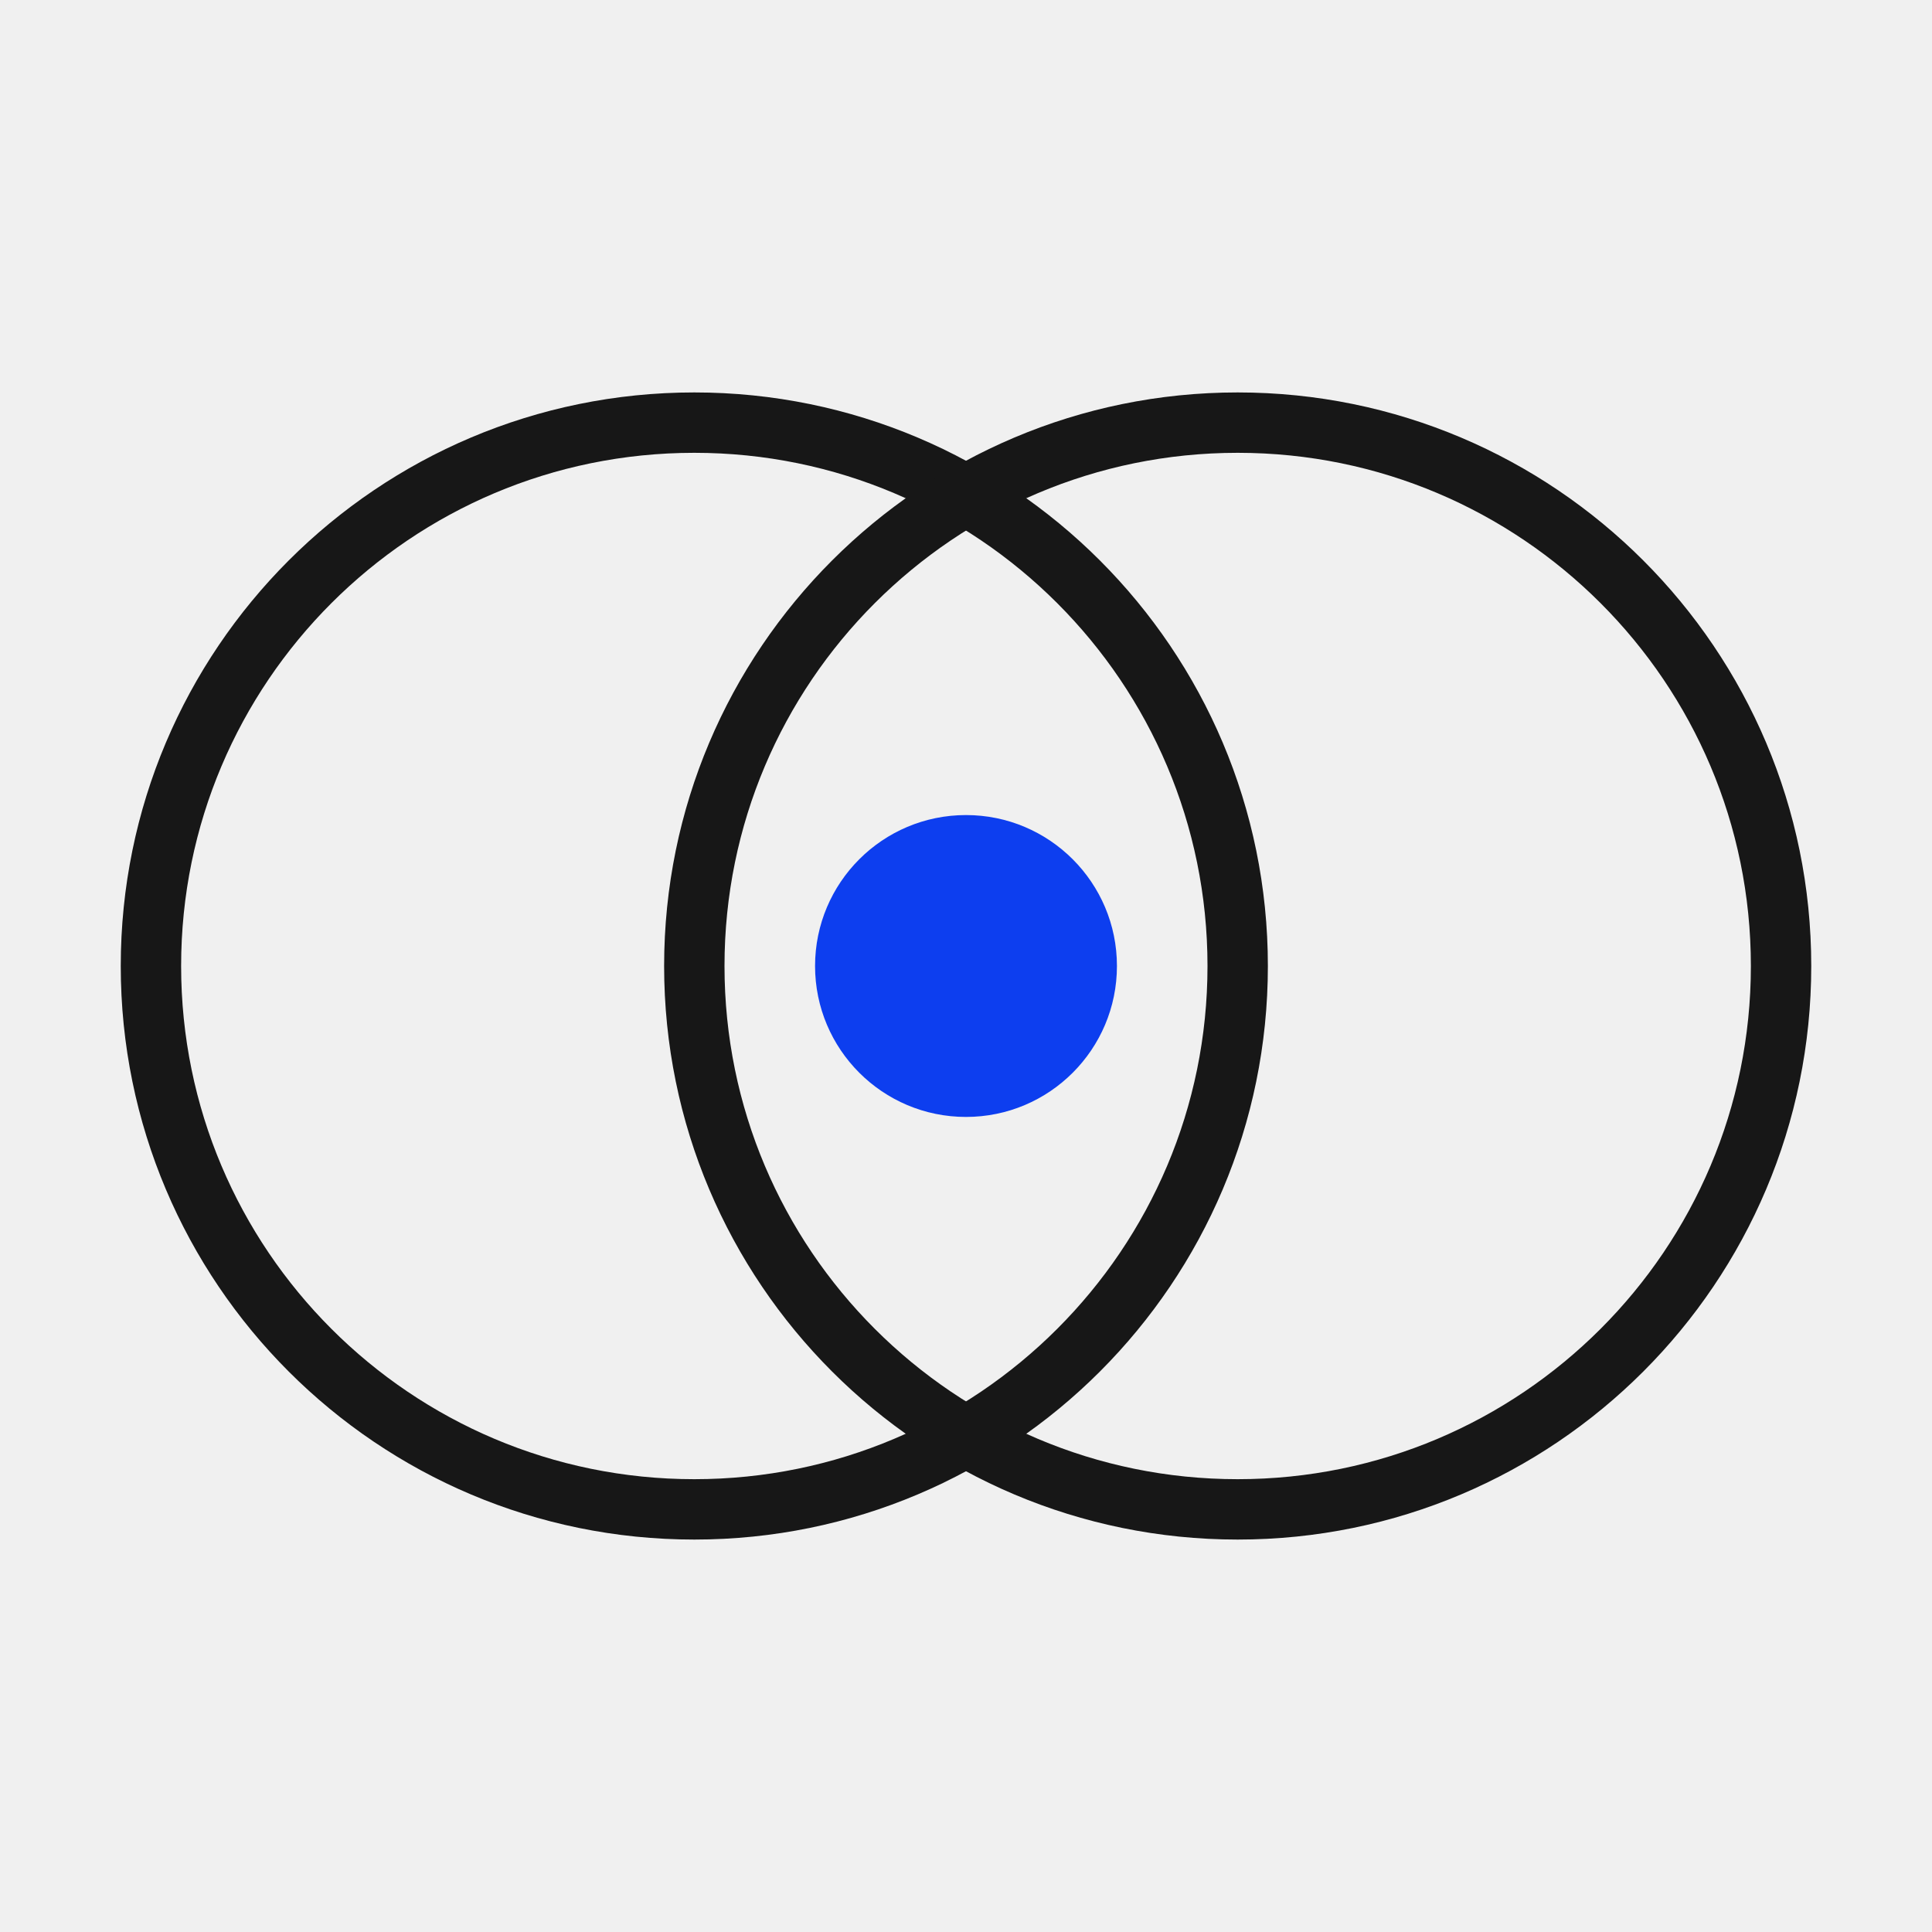
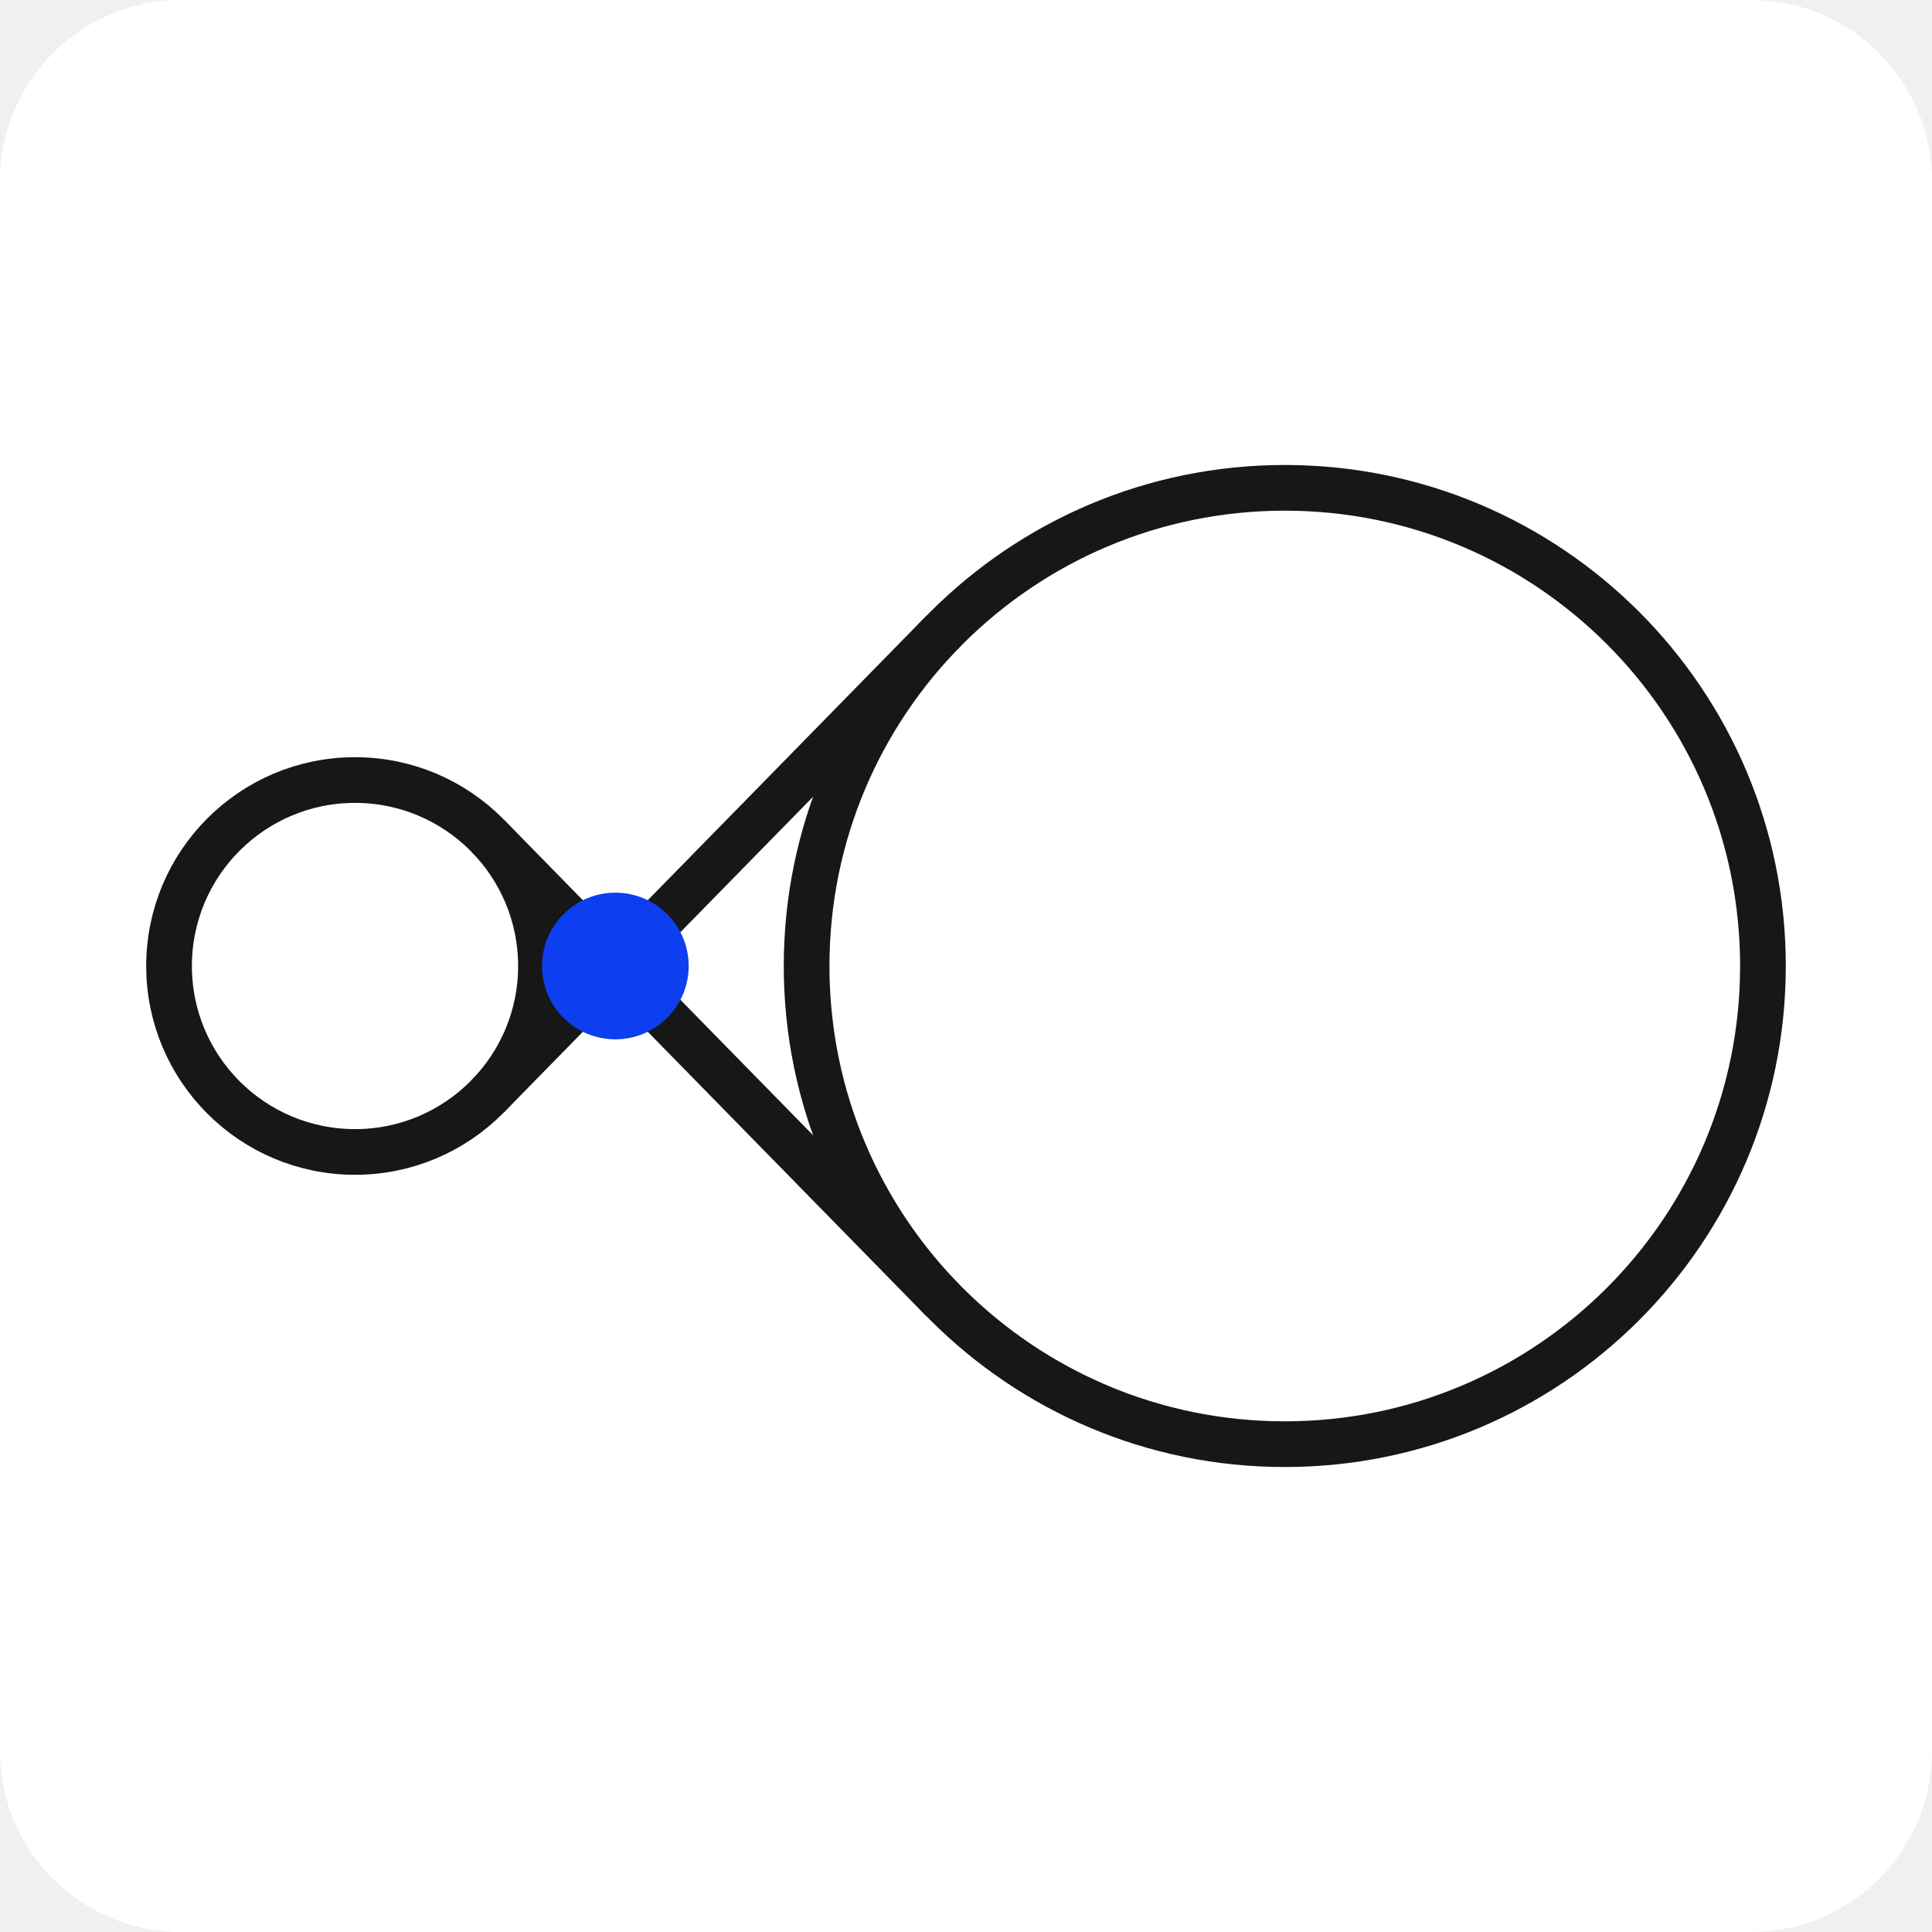
<svg xmlns="http://www.w3.org/2000/svg" viewBox="0 0 32 32" width="32" height="32">
-   <style>svg{color:#171717}@media (prefers-color-scheme:dark){svg{color:#ededed}}</style>
-   <circle fill="none" stroke="currentColor" stroke-width="1" cx="11.5" cy="16" r="9" />
-   <circle fill="none" stroke="currentColor" stroke-width="1" cx="20.5" cy="16" r="9" />
-   <circle fill="#0d3eef" cx="16" cy="16" r="2.5" />
+   <rect x="0" y="0" width="32" height="32" rx="3" fill="#ffffff" />
+   <g transform="translate(16 16) scale(0.88) translate(-16 -16)">
+     <circle fill="none" stroke="#171717" stroke-width="0.86" cx="4.5" cy="16" r="3.5" />
+     <circle fill="none" stroke="#171717" stroke-width="0.86" cx="22" cy="16" r="9" />
+     <path fill="none" stroke="#171717" stroke-width="0.86" d="M7 18.45L15.57 9.7" />
+     <path fill="none" stroke="#171717" stroke-width="0.86" d="M7 13.55L15.57 22.3" />
+     <circle fill="#0d3eef" cx="9.4" cy="16" r="1.38" />
+   </g>
</svg>
